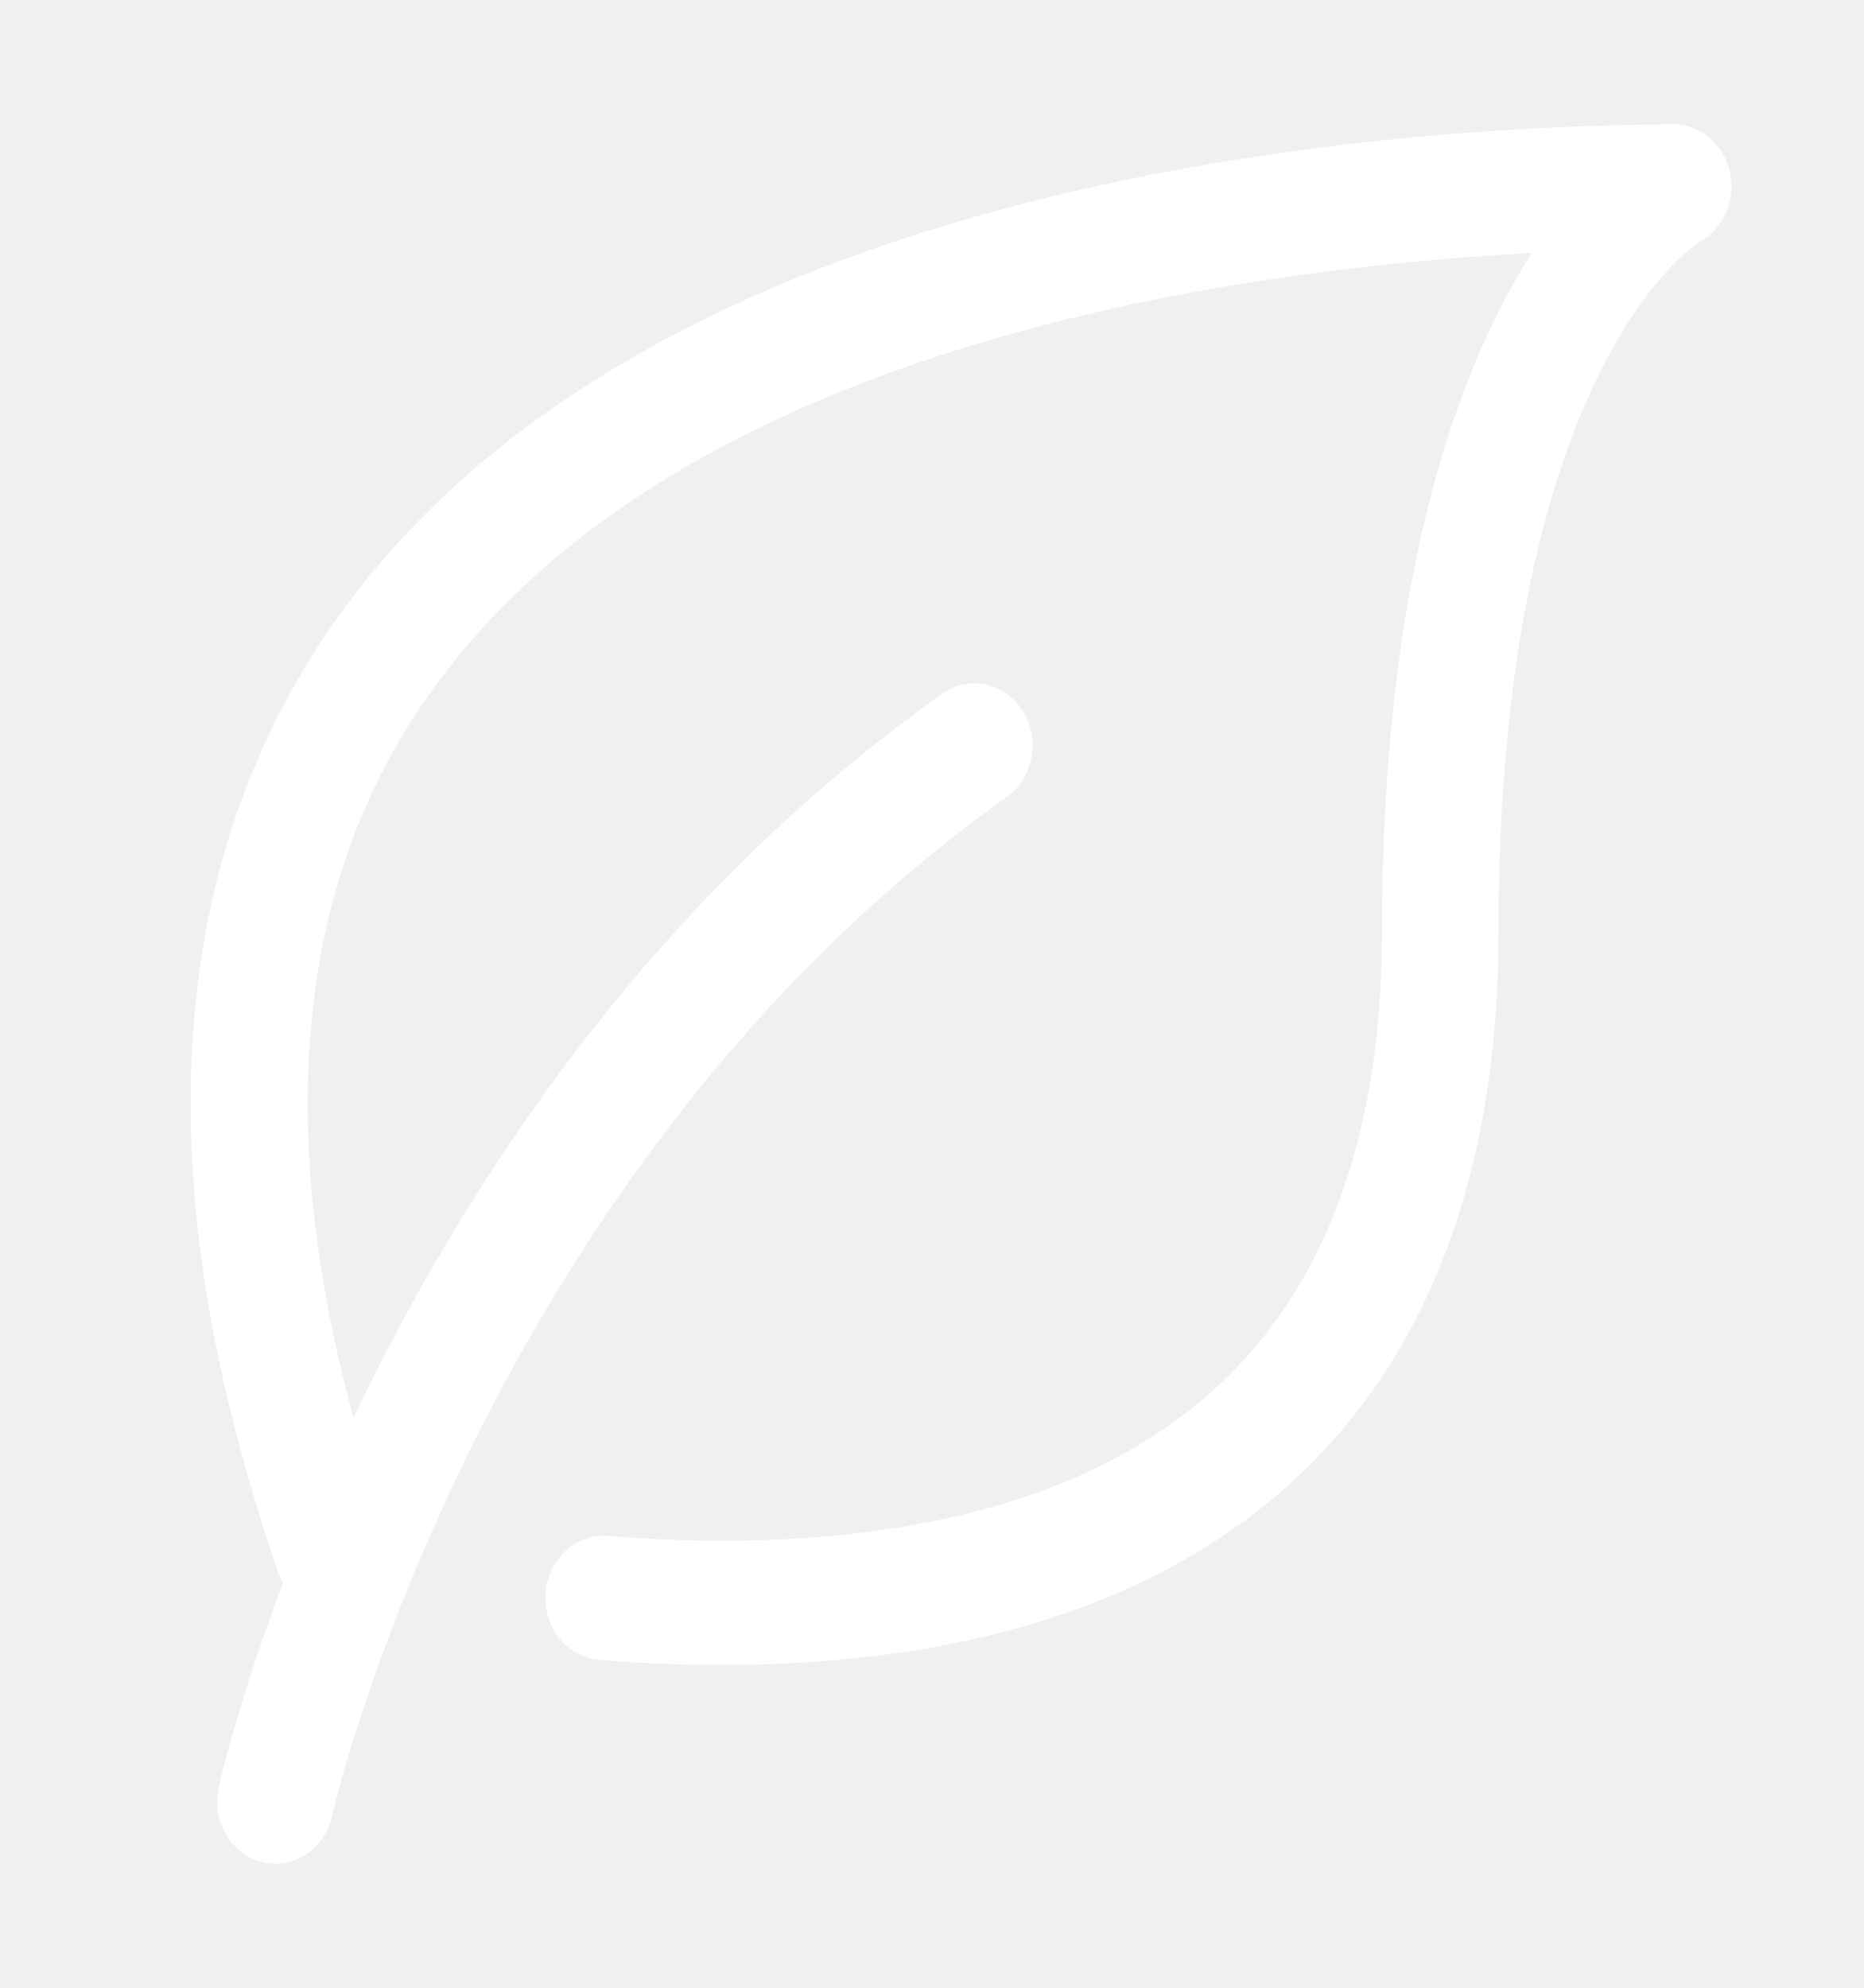
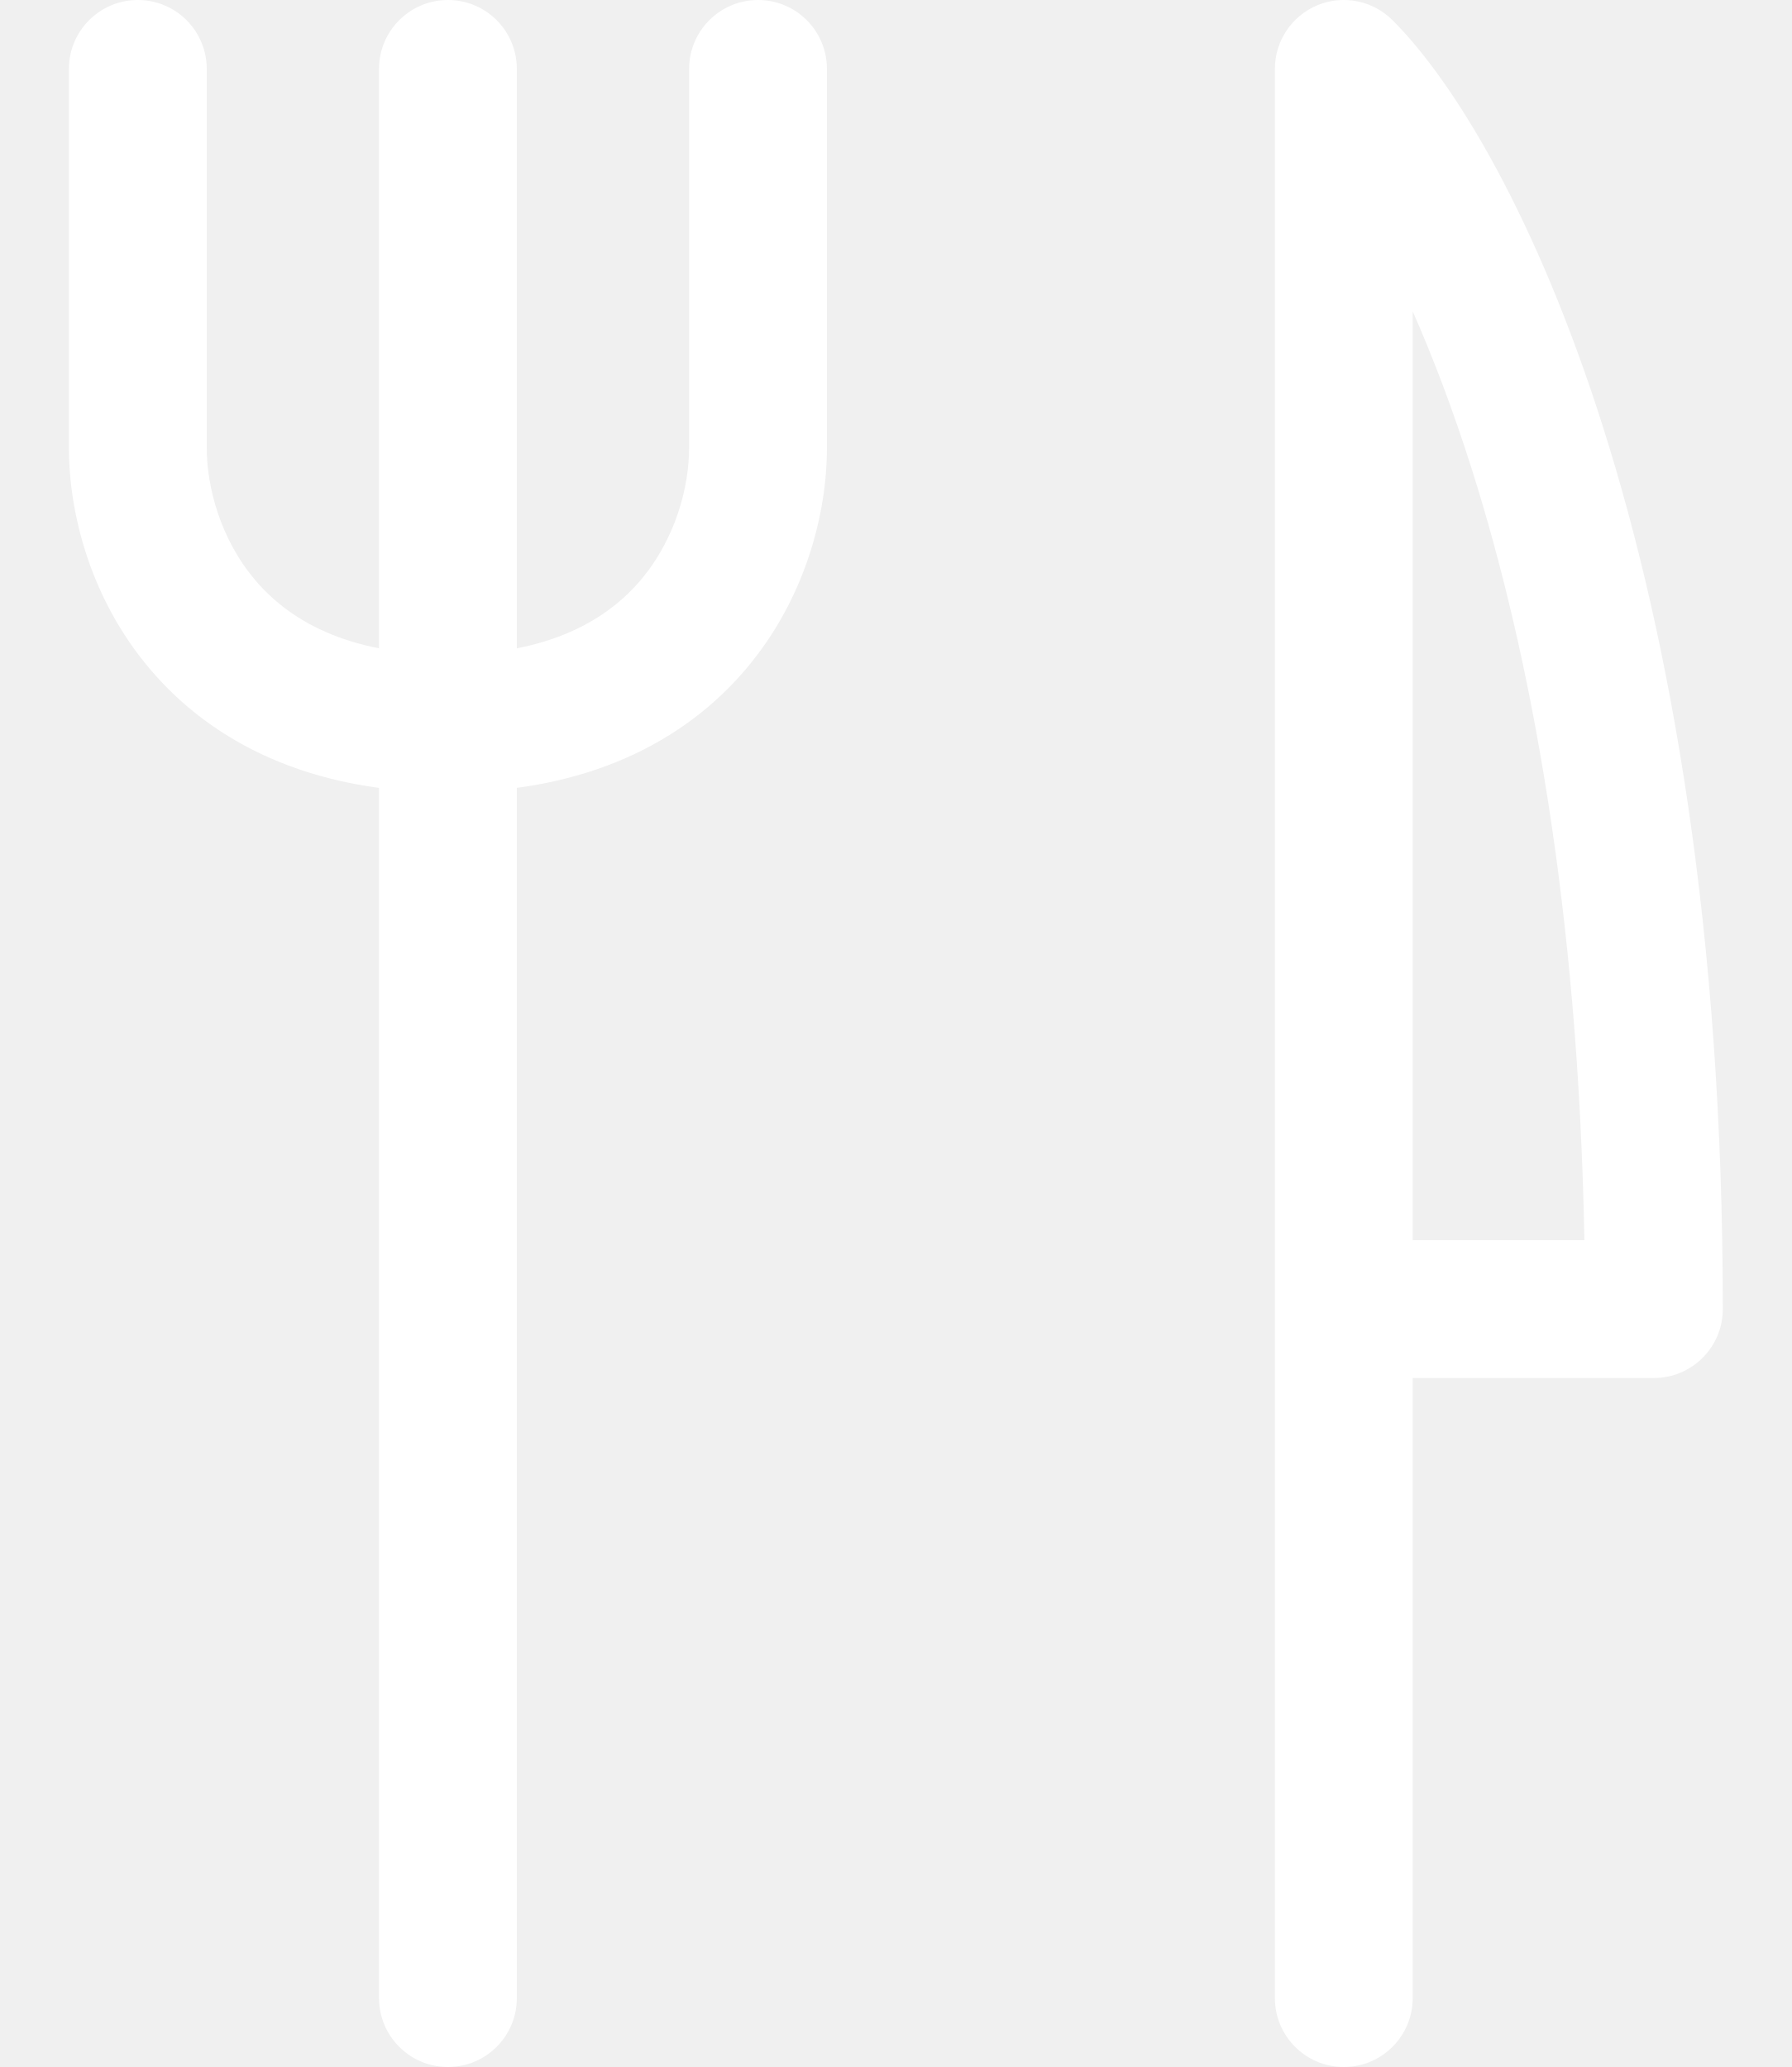
- <svg xmlns="http://www.w3.org/2000/svg" width="30" height="32" fill="none">
-   <g clip-path="url(#clip0)">
-     <path d="M27.844 2.767c-.1-.45-.48-.767-.912-.767h-.005c-4.938.033-16.945.916-21.793 8.38-2.518 3.878-2.735 8.913-.644 14.965.016.047.048.079.07.122-.747 1.973-1.037 3.286-1.044 3.323-.11.54.214 1.072.72 1.188a.88.88 0 00.197.022c.433 0 .822-.321.916-.79.02-.102 2.409-10.373 10.854-16.378.431-.306.547-.927.26-1.387-.288-.46-.87-.585-1.3-.277-4.79 3.405-7.739 8.008-9.473 11.656-1.242-4.578-.916-8.377.986-11.305 3.743-5.764 12.622-7.154 17.982-7.448C23.505 5.872 22.245 9.174 22.245 15c0 3.12-.83 5.522-2.465 7.14-2.62 2.591-6.88 2.834-9.993 2.584-.518-.045-.967.371-1.006.922-.04.55.347 1.03.863 1.072.623.051 1.29.082 1.981.082 3.17 0 6.87-.663 9.43-3.194 2.034-2.011 3.065-4.906 3.065-8.605 0-9.099 3.216-11.096 3.232-11.105.39-.209.594-.677.492-1.129z" fill="#fff" />
-   </g>
-   <defs>
-     <clipPath id="clip0">
-       <path fill="#000" d="M0 0h30v32H0z" />
-     </clipPath>
-   </defs>
+ <svg xmlns="http://www.w3.org/2000/svg" width="26" height="30" viewBox="0 0 26 30" fill="none">
+   <path fill-rule="evenodd" clip-rule="evenodd" d="M19.117 0.076C19.491 -0.079 19.921 0.007 20.207 0.293C21.116 1.201 22.304 3.171 23.266 6.211C24.237 9.28 25 13.508 25 19C25 19.552 24.552 20 24 20H20.5V29C20.5 29.552 20.052 30 19.5 30C18.948 30 18.5 29.552 18.5 29V1C18.5 0.596 18.744 0.231 19.117 0.076ZM20.5 18H22.991C22.905 13.184 22.205 9.488 21.359 6.814C21.081 5.935 20.788 5.171 20.5 4.519V18Z" fill="white" />
+   <path fill-rule="evenodd" clip-rule="evenodd" d="M6.5 0C7.052 0 7.5 0.448 7.5 1V29C7.5 29.552 7.052 30 6.5 30C5.948 30 5.5 29.552 5.5 29V1C5.5 0.448 5.948 0 6.5 0Z" fill="white" />
+   <path fill-rule="evenodd" clip-rule="evenodd" d="M2 0C2.552 0 3 0.448 3 1V6.5C3 7.057 3.192 7.815 3.701 8.417C4.18 8.983 5.014 9.5 6.5 9.5C7.052 9.5 7.5 9.948 7.5 10.5C7.5 11.052 7.052 11.5 6.5 11.5C4.485 11.5 3.07 10.767 2.174 9.708C1.308 8.685 1 7.443 1 6.5V1C1 0.448 1.448 0 2 0Z" fill="white" />
+   <path fill-rule="evenodd" clip-rule="evenodd" d="M11 0C10.448 0 10 0.448 10 1V6.5C10 7.057 9.808 7.815 9.299 8.417C8.82 8.983 7.985 9.5 6.5 9.5C5.948 9.5 5.5 9.948 5.5 10.5C5.5 11.052 5.948 11.5 6.5 11.5C8.514 11.5 9.93 10.767 10.826 9.708C11.692 8.685 12 7.443 12 6.5V1C12 0.448 11.552 0 11 0Z" fill="white" />
</svg>
